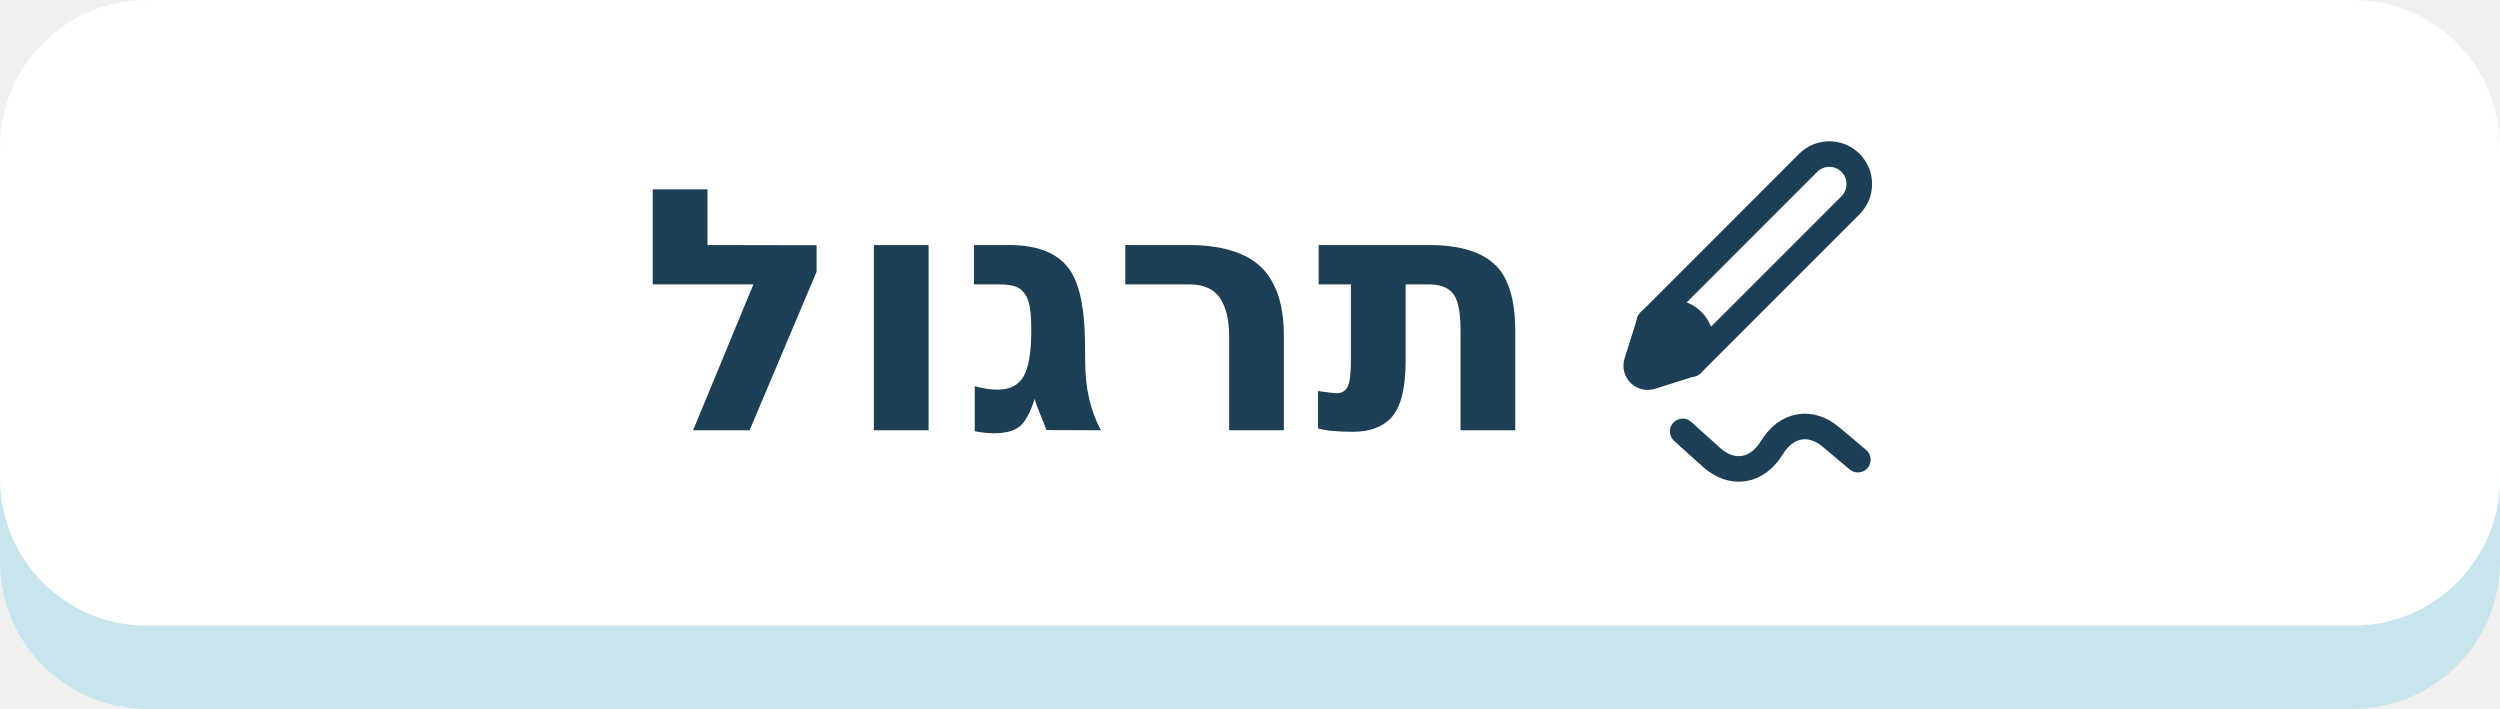
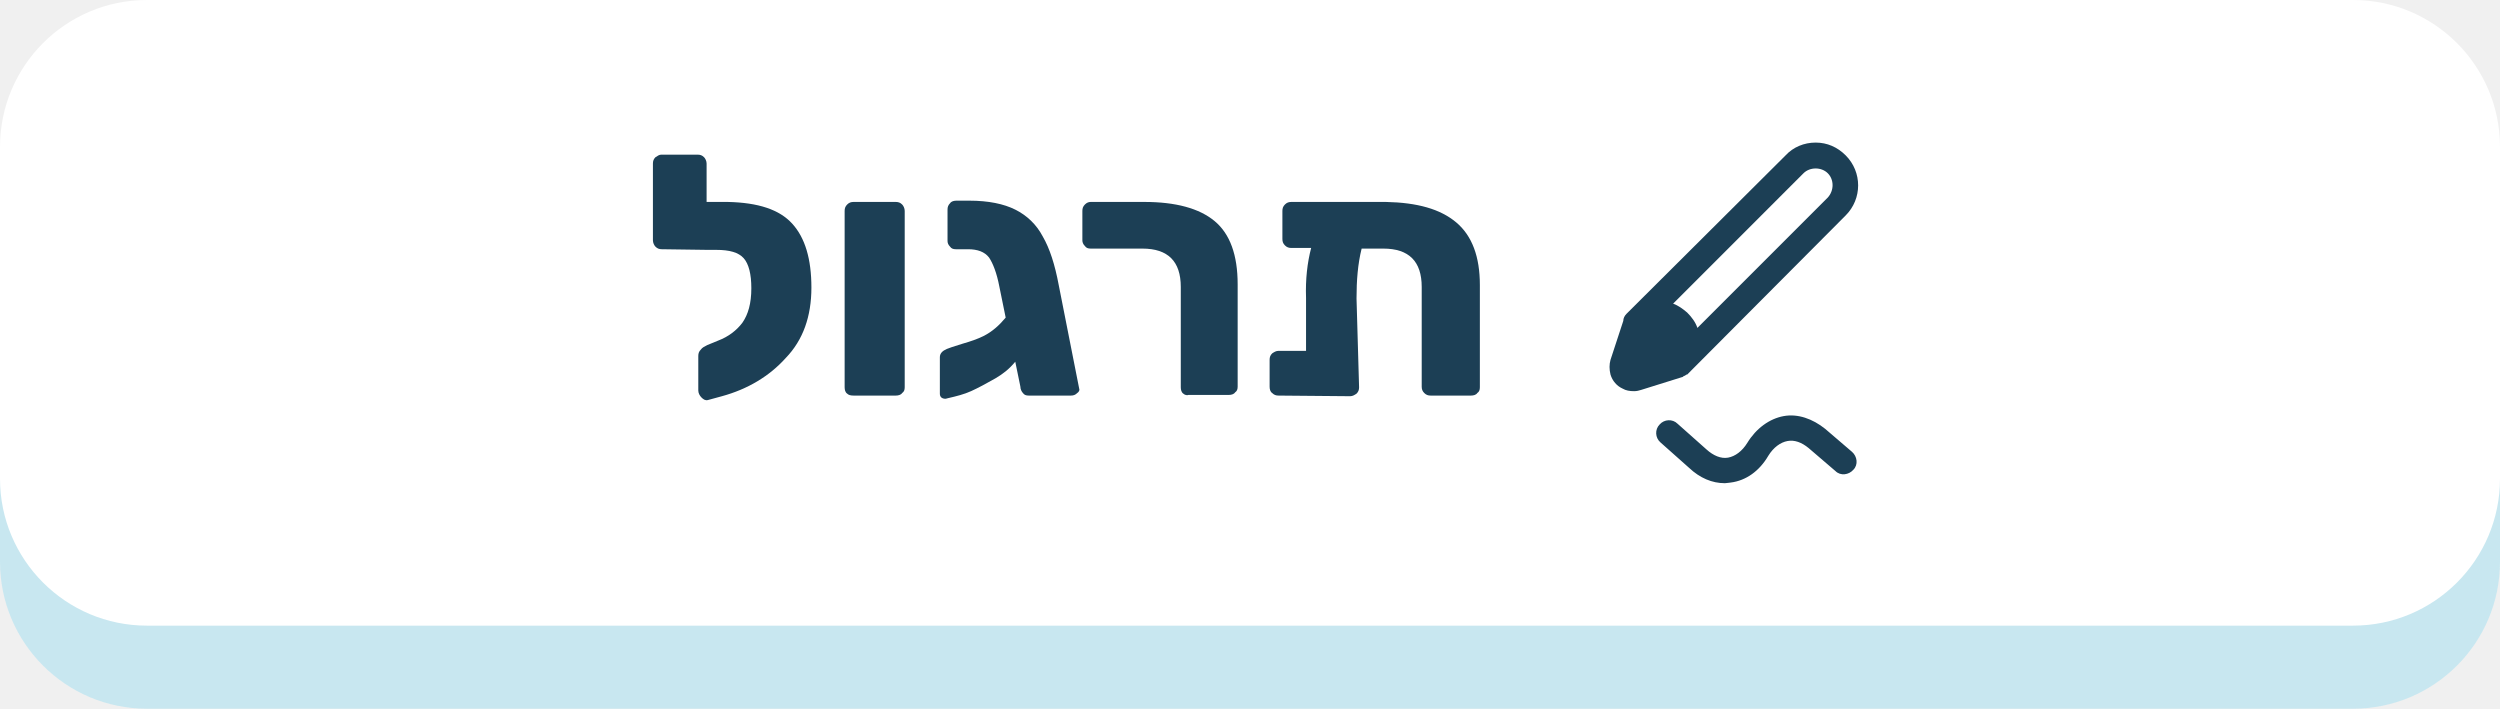
- <svg xmlns="http://www.w3.org/2000/svg" id="practice_btn" width="391.166" height="110.901" viewBox="0 0 391.166 110.901">
-   <defs>
-     <style>
-       .cls-1 {
-         fill: #27c5f2;
-         opacity: 0.2;
-         mix-blend-mode: multiply;
-         isolation: isolate;
-       }
- 
-       .cls-2 {
-         fill: #fff;
-       }
- 
-       .cls-3, .cls-4 {
-         fill: #1c3f55;
-       }
- 
-       .cls-3 {
-         font-size: 53px;
-         font-family: Rubik-Bold, Rubik;
-         font-weight: 700;
-       }
- 
-       .cls-5 {
-         fill: none;
-         stroke: #1c3f55;
-         stroke-linecap: round;
-         stroke-linejoin: round;
-         stroke-width: 4px;
-       }
-     </style>
-   </defs>
-   <rect id="Rectangle_23" data-name="Rectangle 23" class="cls-1" width="391.166" height="97.901" rx="23" transform="translate(0 13)" />
-   <rect id="Rectangle_19" data-name="Rectangle 19" class="cls-2" width="391.166" height="97.901" rx="23" />
-   <g id="Group_293" data-name="Group 293" transform="translate(99.269 17)">
-     <text id="תרגול" class="cls-3" transform="translate(67.492 50.324)">
-       <tspan x="-66.912" y="0">תרגול</tspan>
-     </text>
-     <g id="Group_285" data-name="Group 285" transform="translate(156.742 7.111)">
-       <g id="Group_292" data-name="Group 292">
-         <g id="Group_290" data-name="Group 290" transform="translate(0 23.438)">
-           <path id="Path_453" data-name="Path 453" class="cls-4" d="M838.112,441.872a4.682,4.682,0,0,1,0,6.619l-6.409,2.022a1.79,1.79,0,0,1-2.243-2.243l2.022-6.4A4.682,4.682,0,0,1,838.112,441.872Z" transform="translate(-829.375 -440.496)" />
-         </g>
-         <g id="Group_291" data-name="Group 291">
-           <path id="Path_454" data-name="Path 454" class="cls-5" d="M831.231,444.285l.055-.055,24.8-24.809a4.688,4.688,0,0,1,6.63,6.63l-24.8,24.8-.066.066" transform="translate(-829.18 -418.053)" />
-           <path id="Path_455" data-name="Path 455" class="cls-5" d="M831.481,441.872a4.685,4.685,0,1,1,6.63,6.619l-6.409,2.022a1.79,1.79,0,0,1-2.243-2.243Z" transform="translate(-829.375 -415.695)" />
-         </g>
+ <svg xmlns="http://www.w3.org/2000/svg" version="1.1" id="practice_btn" x="0px" y="0px" viewBox="0 0 391.2 110.9" style="enable-background:new 0 0 391.2 110.9;" xml:space="preserve">
+   <style type="text/css">
+ 	.st0{opacity:0.2;fill:#27C5F2;enable-background:new    ;}
+ 	.st1{fill:#FFFFFF;}
+ 	.st2{enable-background:new    ;}
+ 	.st3{fill:#1C3F55;}
+ </style>
+   <g>
+     <g>
+       <path id="Rectangle_23" class="st0" d="M23,13h345.2c12.7,0,23,10.3,23,23v51.9c0,12.7-10.3,23-23,23H23c-12.7,0-23-10.3-23-23V36    C0,23.3,10.3,13,23,13z" />
+       <path id="Rectangle_19" class="st1" d="M23,0h345.2c12.7,0,23,10.3,23,23v51.9c0,12.7-10.3,23-23,23H23c-12.7,0-23-10.3-23-23V23    C0,10.3,10.3,0,23,0z" />
+     </g>
+   </g>
+   <g id="Group_293" transform="translate(99.269 17)">
+     <g class="st2">
+       <path class="st3" d="M24.7,18c2,2.2,3,5.5,3,10c0,4.5-1.3,8.2-4,11c-2.6,2.9-6,4.9-10,6l-2.2,0.6c-0.4,0.1-0.7-0.1-1-0.4    c-0.3-0.3-0.5-0.7-0.5-1.1v-5.4c0-0.4,0.1-0.7,0.4-1c0.2-0.3,0.6-0.5,1-0.7l1.7-0.7c1.6-0.6,2.9-1.6,3.8-2.8    c0.9-1.3,1.4-3,1.4-5.4c0-2.2-0.4-3.8-1.2-4.7c-0.8-0.9-2.2-1.3-4.3-1.3h-1.2h-0.2l-7.1-0.1c-0.4,0-0.7-0.1-1-0.4    c-0.2-0.2-0.4-0.6-0.4-1V8.6c0-0.4,0.1-0.7,0.4-1c0.3-0.2,0.6-0.4,0.9-0.4h5.7c0.4,0,0.7,0.1,1,0.4c0.2,0.2,0.4,0.6,0.4,1v6h3.3    C19.4,14.7,22.7,15.8,24.7,18z" />
+       <path class="st3" d="M33.3,44.6c-0.3-0.2-0.4-0.6-0.4-1V16c0-0.4,0.1-0.7,0.4-1s0.6-0.4,1-0.4h6.6c0.4,0,0.7,0.1,1,0.4    c0.2,0.2,0.4,0.6,0.4,1v27.6c0,0.4-0.1,0.7-0.4,0.9c-0.2,0.3-0.6,0.4-1,0.4h-6.6C33.8,44.9,33.5,44.8,33.3,44.6z" />
+       <path class="st3" d="M69.3,44.5c-0.3,0.3-0.6,0.4-1,0.4h-6.6c-0.4,0-0.7-0.1-0.9-0.4c-0.2-0.2-0.4-0.6-0.4-1l-0.8-3.9    c-0.9,1.1-1.9,1.9-3.1,2.6c-1.4,0.8-2.7,1.5-3.8,2c-1.1,0.5-2.3,0.8-3.6,1.1l-0.4,0.1c-0.6,0-0.9-0.3-0.9-0.8v-5.7    c0-0.6,0.4-1,1.1-1.3c0.2-0.1,1.1-0.4,2.4-0.8c1.4-0.4,2.5-0.8,3.3-1.2c1.4-0.7,2.5-1.7,3.5-2.9l-1-4.9c-0.4-2.1-1-3.6-1.6-4.5    c-0.7-0.9-1.8-1.3-3.3-1.3h-1.9c-0.4,0-0.7-0.1-0.9-0.4c-0.3-0.3-0.4-0.6-0.4-0.9v-4.9c0-0.4,0.1-0.7,0.4-1c0.2-0.3,0.6-0.4,1-0.4    h2c3,0,5.4,0.5,7.2,1.4c1.8,0.9,3.3,2.3,4.3,4.2c1.1,1.9,1.9,4.4,2.5,7.6l3.2,16.2C69.7,44,69.6,44.3,69.3,44.5z" />
+       <path class="st3" d="M85.9,44.6c-0.3-0.2-0.4-0.6-0.4-1V27.9c0-4-2-6-6-6h-8.1c-0.4,0-0.7-0.1-0.9-0.4c-0.3-0.3-0.4-0.6-0.4-0.9    V16c0-0.4,0.1-0.7,0.4-1s0.6-0.4,0.9-0.4h8.4c4.9,0,8.6,1,11,3c2.4,2,3.6,5.3,3.6,9.9v16c0,0.4-0.1,0.7-0.4,0.9    c-0.2,0.3-0.6,0.4-1,0.4h-6.3C86.5,44.9,86.1,44.8,85.9,44.6z" />
+       <path class="st3" d="M128.6,17.8c2.5,2.1,3.7,5.4,3.7,9.8v16c0,0.4-0.1,0.7-0.4,0.9c-0.2,0.3-0.6,0.4-1,0.4h-6.3    c-0.4,0-0.7-0.1-1-0.4s-0.4-0.6-0.4-1V27.9c0-4-2-6-6-6h-3.4c-0.6,2.4-0.8,5-0.8,7.8l0.4,13.9c0,0.4-0.1,0.7-0.4,1    c-0.3,0.2-0.6,0.4-1,0.4l-11.2-0.1c-0.4,0-0.7-0.1-1-0.4c-0.3-0.2-0.4-0.6-0.4-1v-4.2c0-0.4,0.1-0.7,0.4-1c0.3-0.2,0.6-0.4,1-0.4    h4.3v-8.3c-0.1-2.9,0.2-5.5,0.8-7.8h-3.1c-0.4,0-0.7-0.1-1-0.4s-0.4-0.6-0.4-1V16c0-0.4,0.1-0.7,0.4-1s0.6-0.4,1-0.4h14.8    C122.5,14.7,126.1,15.7,128.6,17.8z" />
+     </g>
+     <g id="Group_285" transform="translate(156.742 7.111)">
+       <path class="st3" d="M32.8,0.2c-1.3-1.3-2.9-2-4.7-2s-3.5,0.7-4.7,2L-1.5,25L-1.5,25c-0.3,0.3-0.5,0.7-0.5,1.1L-4,32.2    c-0.2,0.7-0.2,1.5,0,2.3c0.3,1,1,1.8,1.9,2.2c0.5,0.3,1.1,0.4,1.8,0.4c0.4,0,0.8-0.1,1.1-0.2l6.4-2c0,0,0,0,0,0    c0.1,0,0.2-0.1,0.3-0.2c0,0,0.1,0,0.1,0c0.1-0.1,0.2-0.1,0.3-0.2c0,0,0,0,0.1,0l0,0c0,0,0,0,0,0L32.8,9.6    C35.4,7,35.4,2.8,32.8,0.2z M30,6.8L9.6,27.2c-0.3-0.9-0.9-1.7-1.6-2.4c-0.7-0.6-1.4-1.1-2.2-1.4L26.2,3c1-1,2.8-1,3.8,0    C31,4,31,5.7,30,6.8z" />
+       <g id="Path_456">
+         <path class="st3" d="M13.9,51.5c-2,0-3.9-0.8-5.6-2.4l-4.5-4c-0.8-0.7-0.9-2-0.1-2.8c0.7-0.8,2-0.9,2.8-0.1l4.5,4     c1.1,1,2.3,1.5,3.4,1.3c1.1-0.2,2.2-1,3-2.3c1.4-2.3,3.5-3.8,5.7-4.2c2.2-0.4,4.5,0.4,6.5,2l4.2,3.6c0.8,0.7,1,2,0.2,2.8     c-0.7,0.8-2,1-2.8,0.2L27,46c-1.1-0.9-2.2-1.3-3.3-1.1c-1.1,0.2-2.2,1-3,2.3c-1.4,2.4-3.5,3.9-5.9,4.2     C14.6,51.4,14.2,51.5,13.9,51.5z" />
      </g>
-       <path id="Path_456" data-name="Path 456" class="cls-5" d="M825.367,453.81l-4.223-3.553c-3.208-2.7-6.987-2.011-9.24,1.684h0c-2.313,3.795-6.227,4.407-9.473,1.482l-4.473-4.034" transform="translate(-790.683 -406.001)" />
    </g>
  </g>
</svg>
